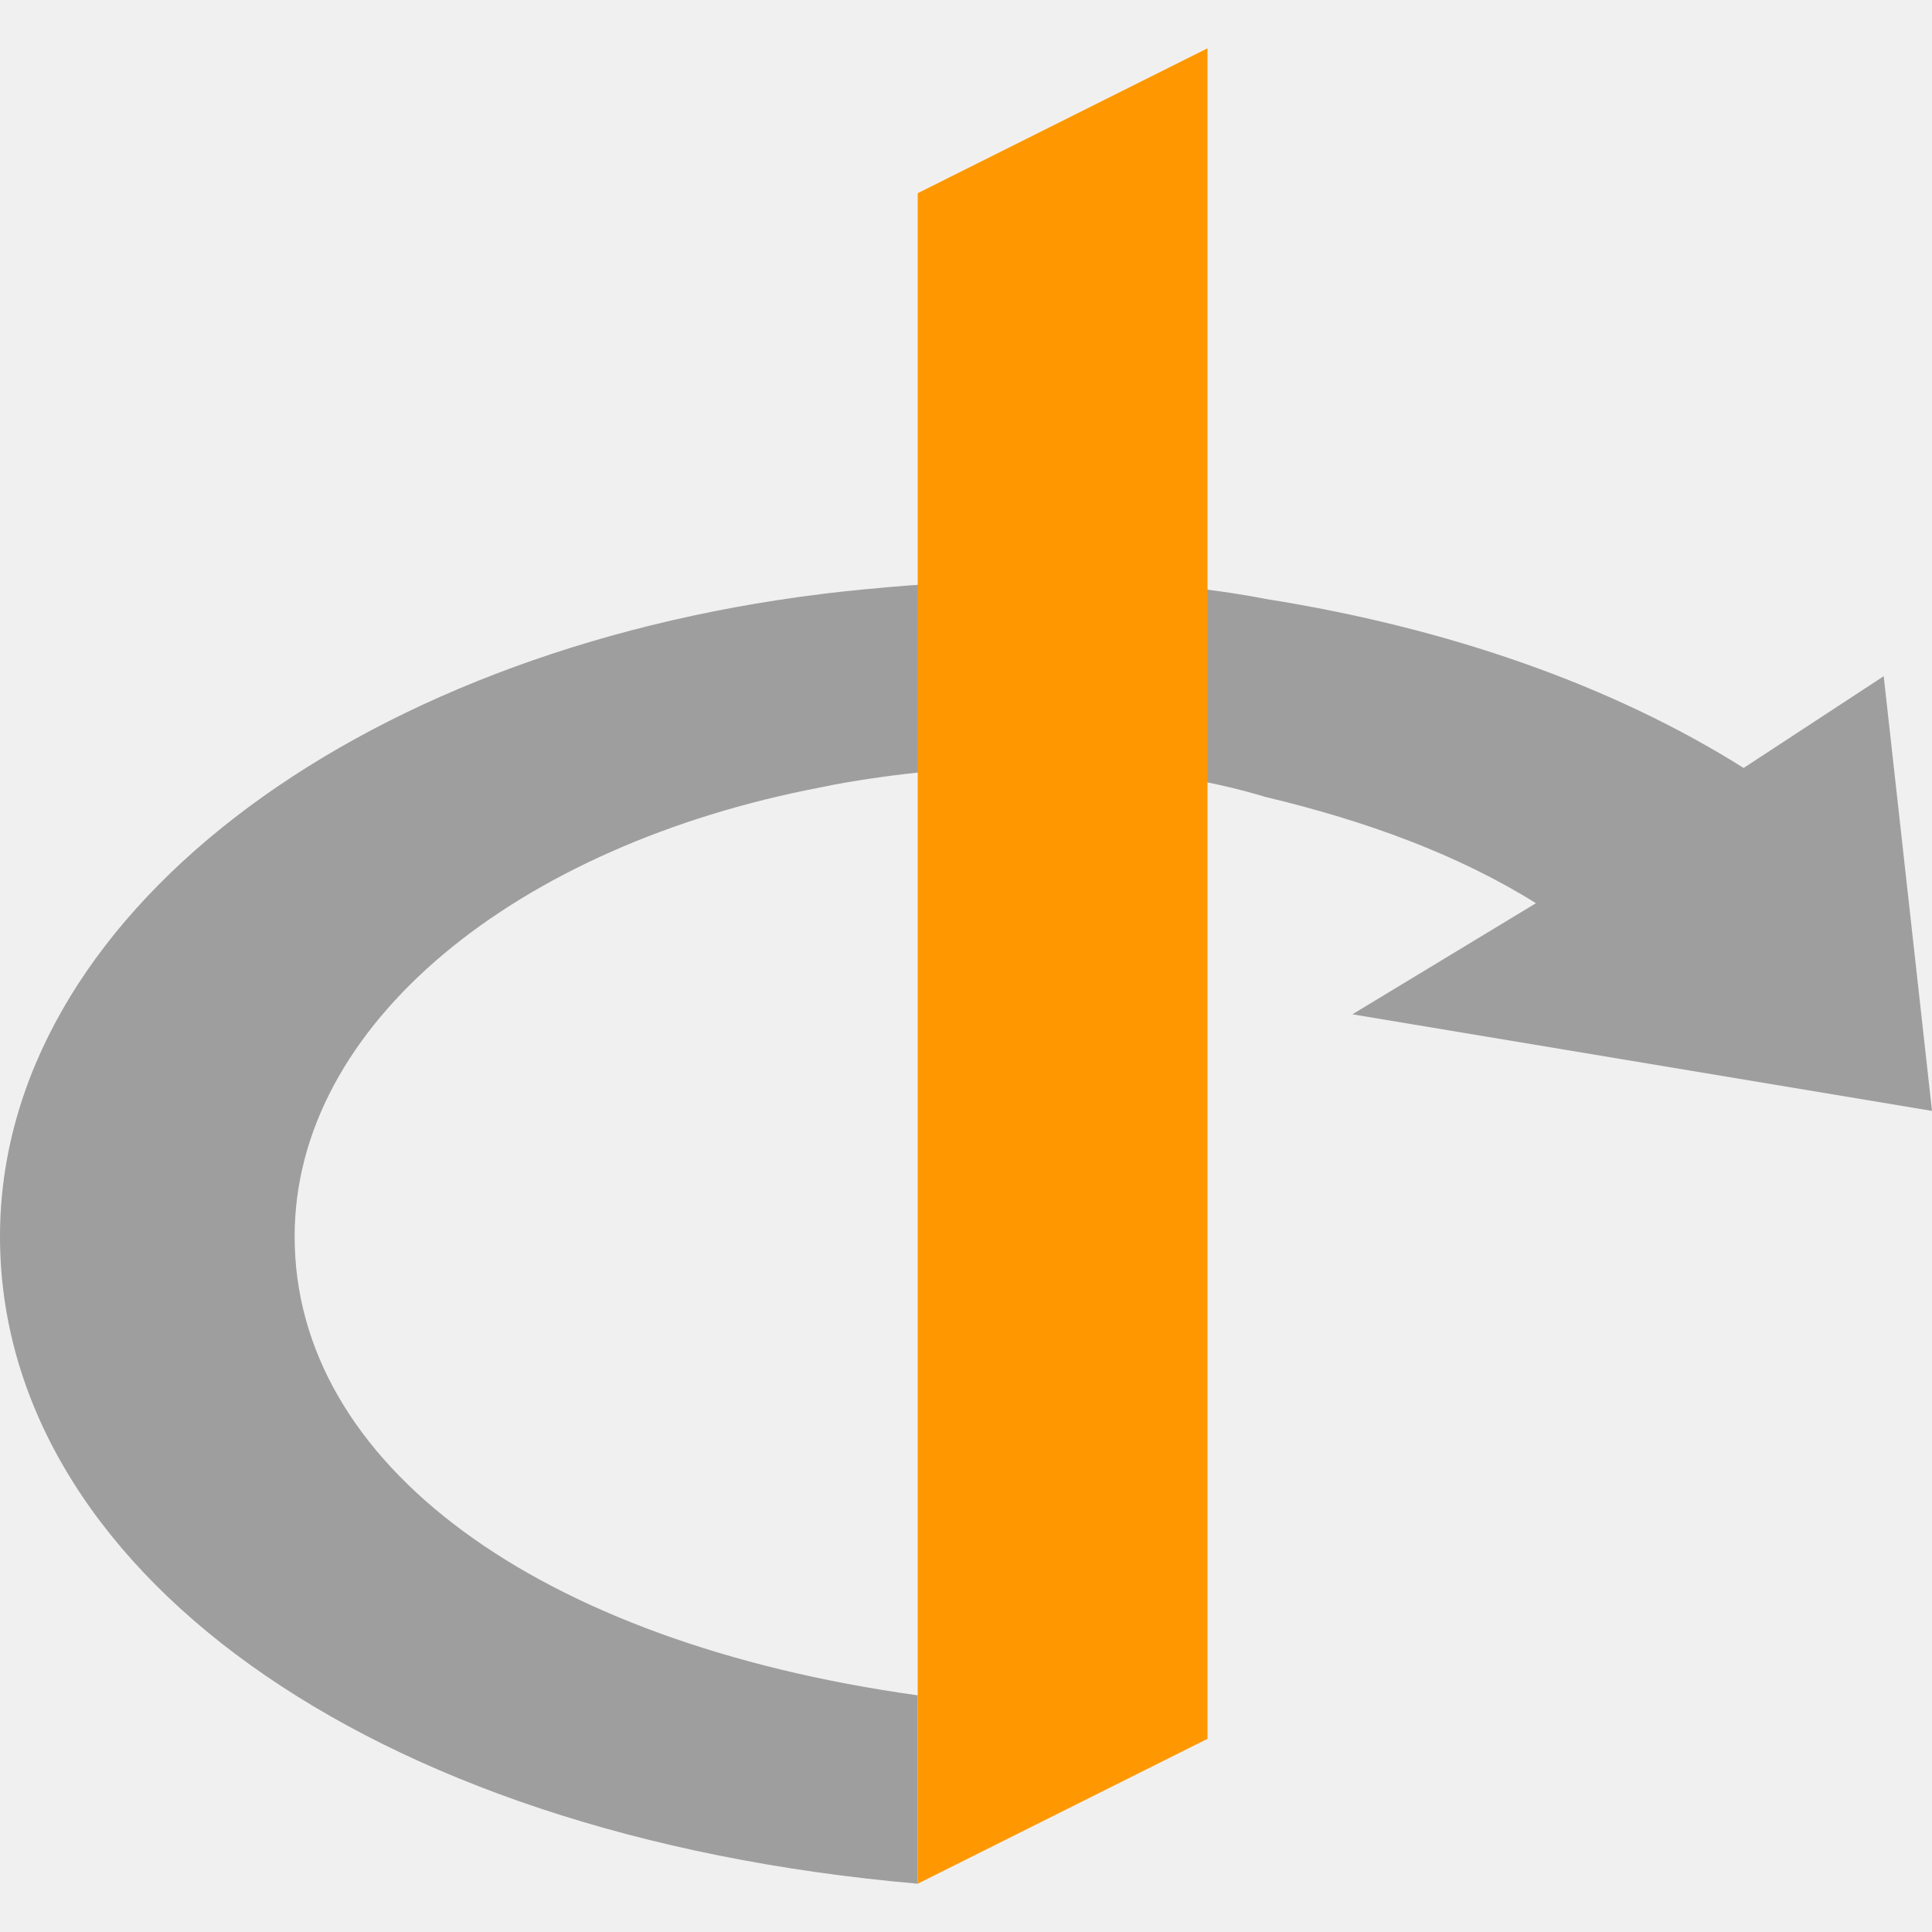
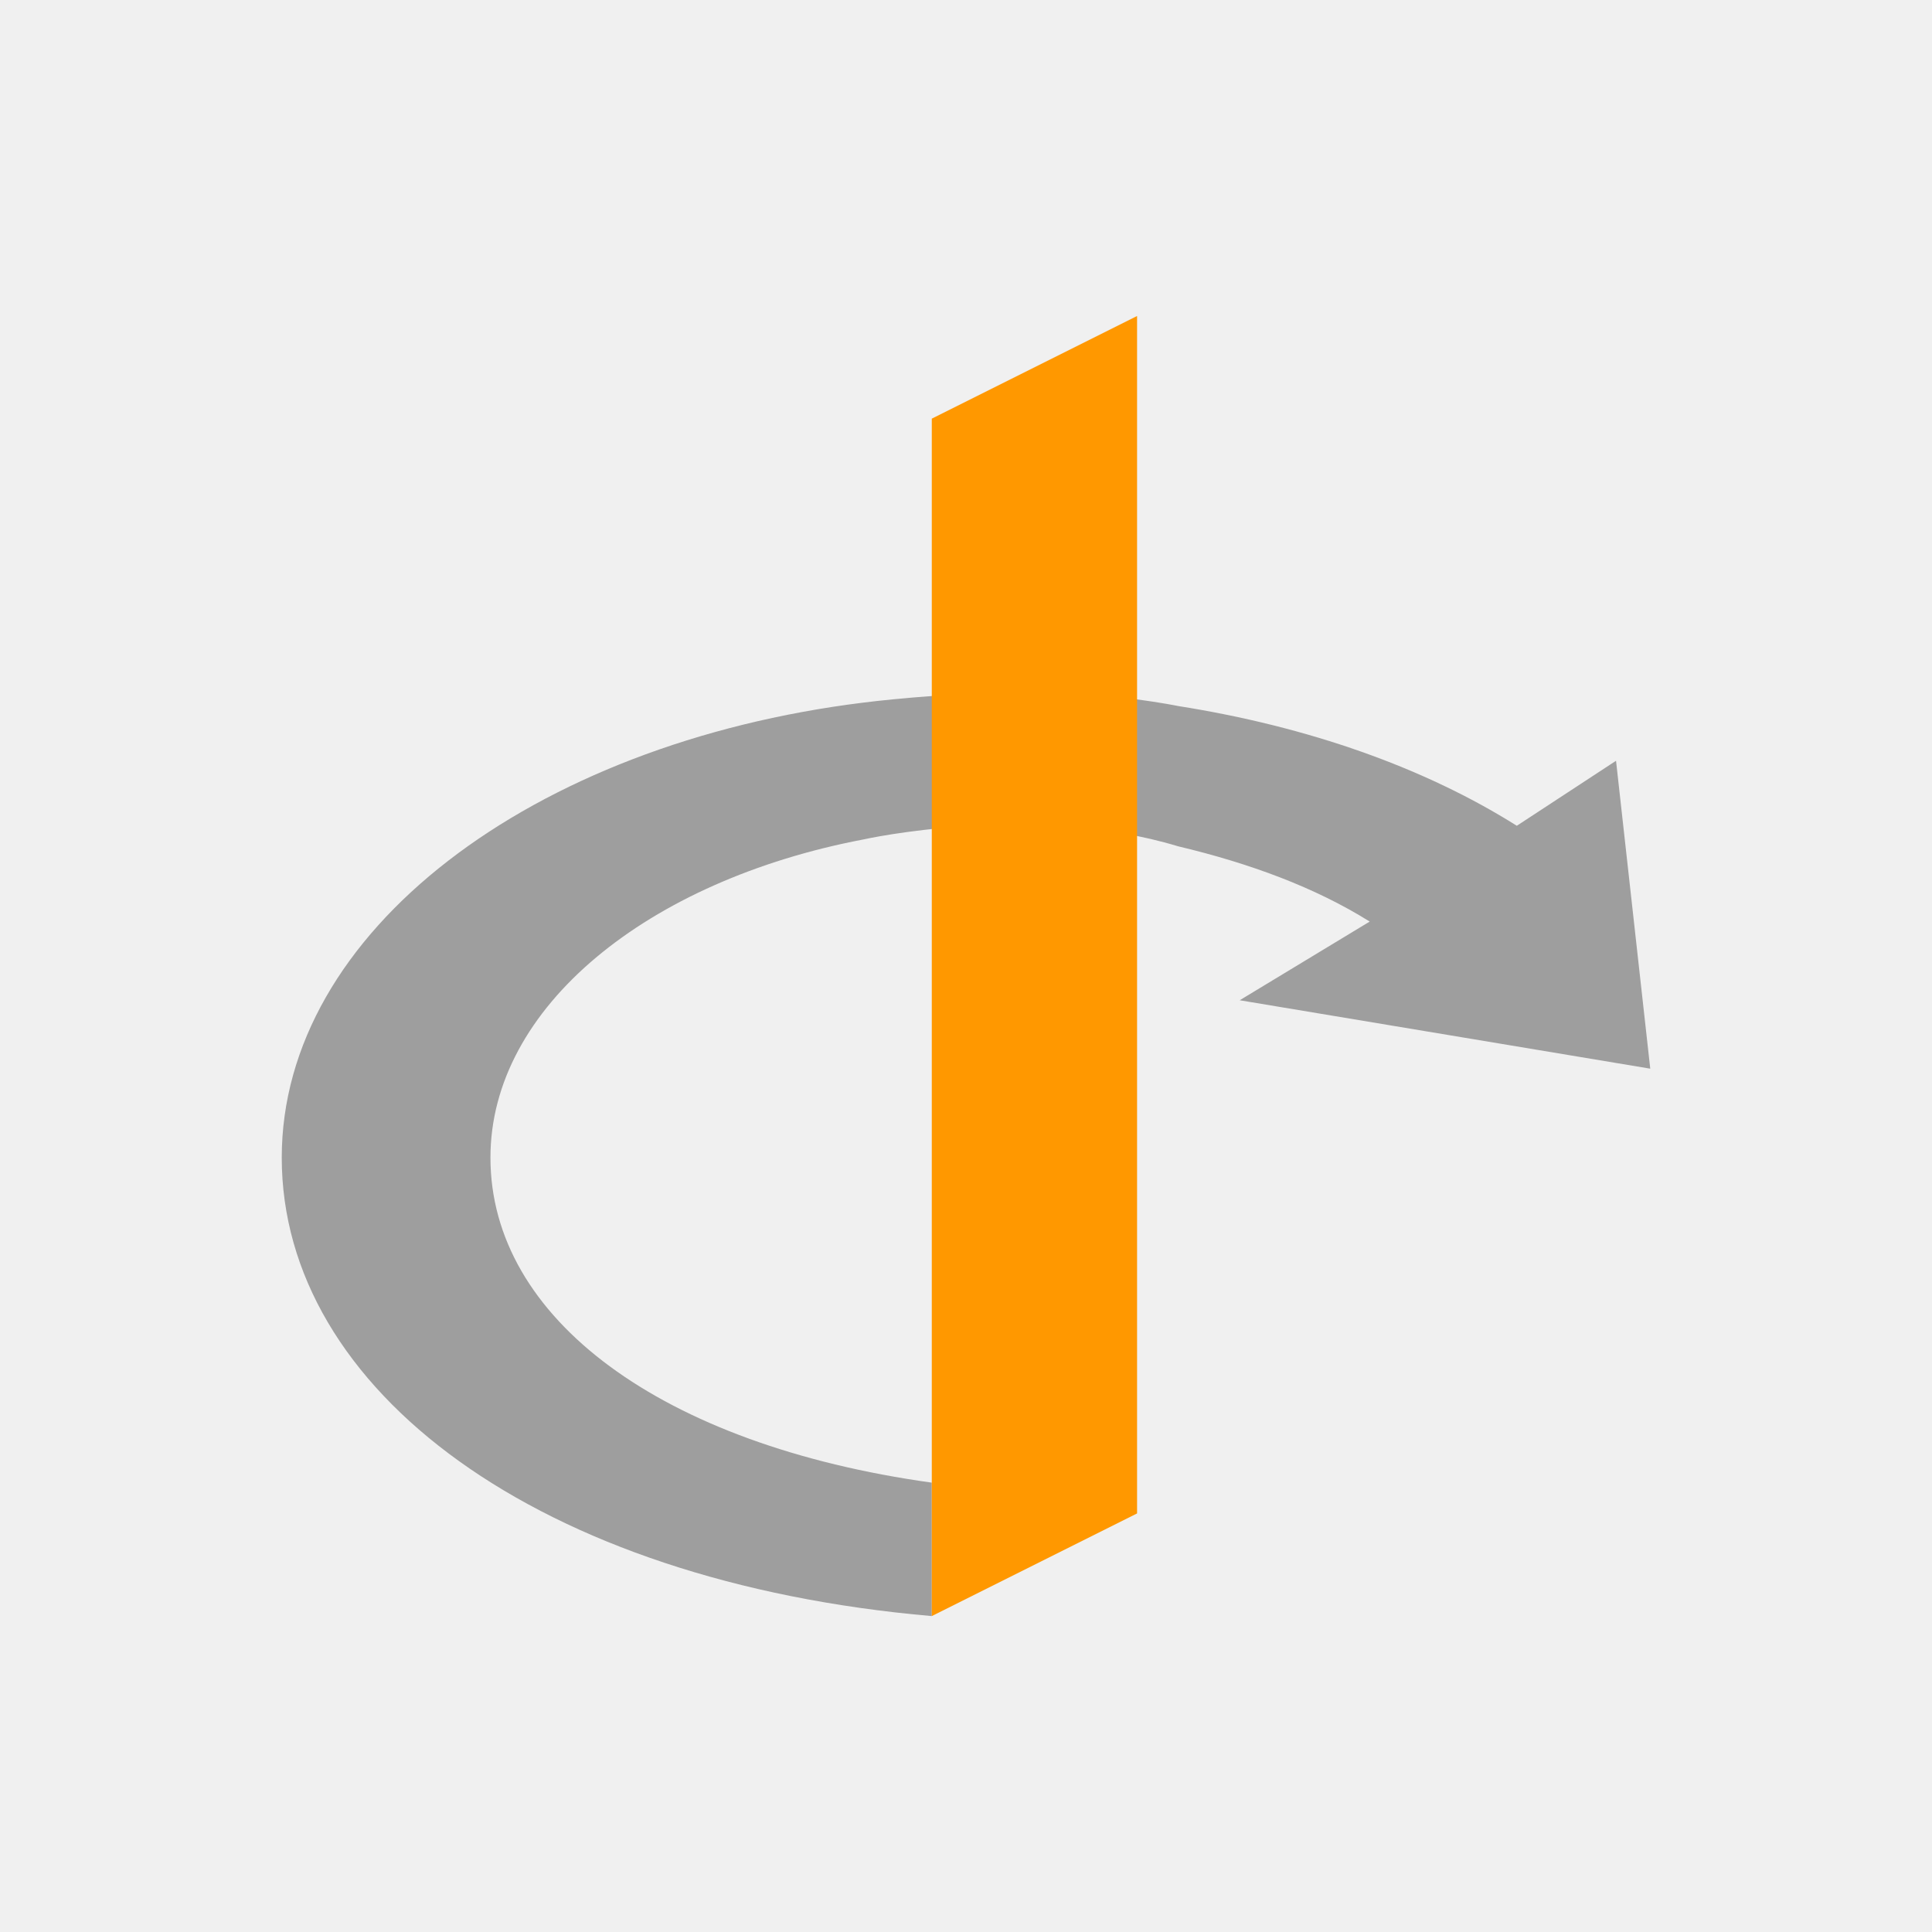
- <svg xmlns="http://www.w3.org/2000/svg" width="36" height="36" viewBox="0 0 36 36" fill="none">
-   <g clip-path="url(#clip0_983_7215)">
-     <path d="M36 20.7L35.1 12.6L32.49 14.31C30.06 12.78 27 11.7 23.58 11.16C23.58 11.16 21.87 10.8 19.62 10.8C17.37 10.8 15.3 11.07 15.3 11.07C6.57 12.15 0 17.1 0 23.04C0 29.16 6.75 34.2 17.1 35.1V31.59C9.99 30.6 5.49 27.27 5.49 23.04C5.49 19.08 9.63 15.75 15.3 14.67C15.3 14.67 19.71 13.68 23.58 14.85C25.47 15.3 27.18 15.93 28.62 16.83L25.2 18.9L36 20.7Z" fill="#9E9E9E" />
-     <path d="M17.1 3.6V35.1L22.5 32.4V0.9L17.1 3.6Z" fill="#FF9800" />
+ <svg xmlns="http://www.w3.org/2000/svg" width="48" height="48" viewBox="0 0 48 48" fill="none">
+   <g clip-path="url(#clip0_10270_21072)">
+     <path d="M41 26.551L40.15 18.901L37.685 20.516C35.39 19.071 32.5 18.051 29.27 17.541C29.27 17.541 27.655 17.201 25.53 17.201C23.405 17.201 21.45 17.456 21.45 17.456C13.205 18.476 7 23.151 7 28.761C7 34.541 13.375 39.301 23.15 40.151V36.836C16.435 35.901 12.185 32.756 12.185 28.761C12.185 25.021 16.095 21.876 21.45 20.856C21.45 20.856 25.615 19.921 29.27 21.026C31.055 21.451 32.67 22.046 34.03 22.896L30.8 24.851L41 26.551Z" fill="#9E9E9E" />
+     <path d="M23.15 10.401V40.151L28.25 37.601V7.851L23.15 10.401Z" fill="#FF9800" />
  </g>
  <defs>
-     <clipPath id="clip0_983_7215">
-       <rect width="36" height="36" fill="white" />
+     <clipPath id="clip0_10270_21072">
+       <rect width="34" height="34" fill="white" transform="translate(7 7)" />
    </clipPath>
  </defs>
</svg>
